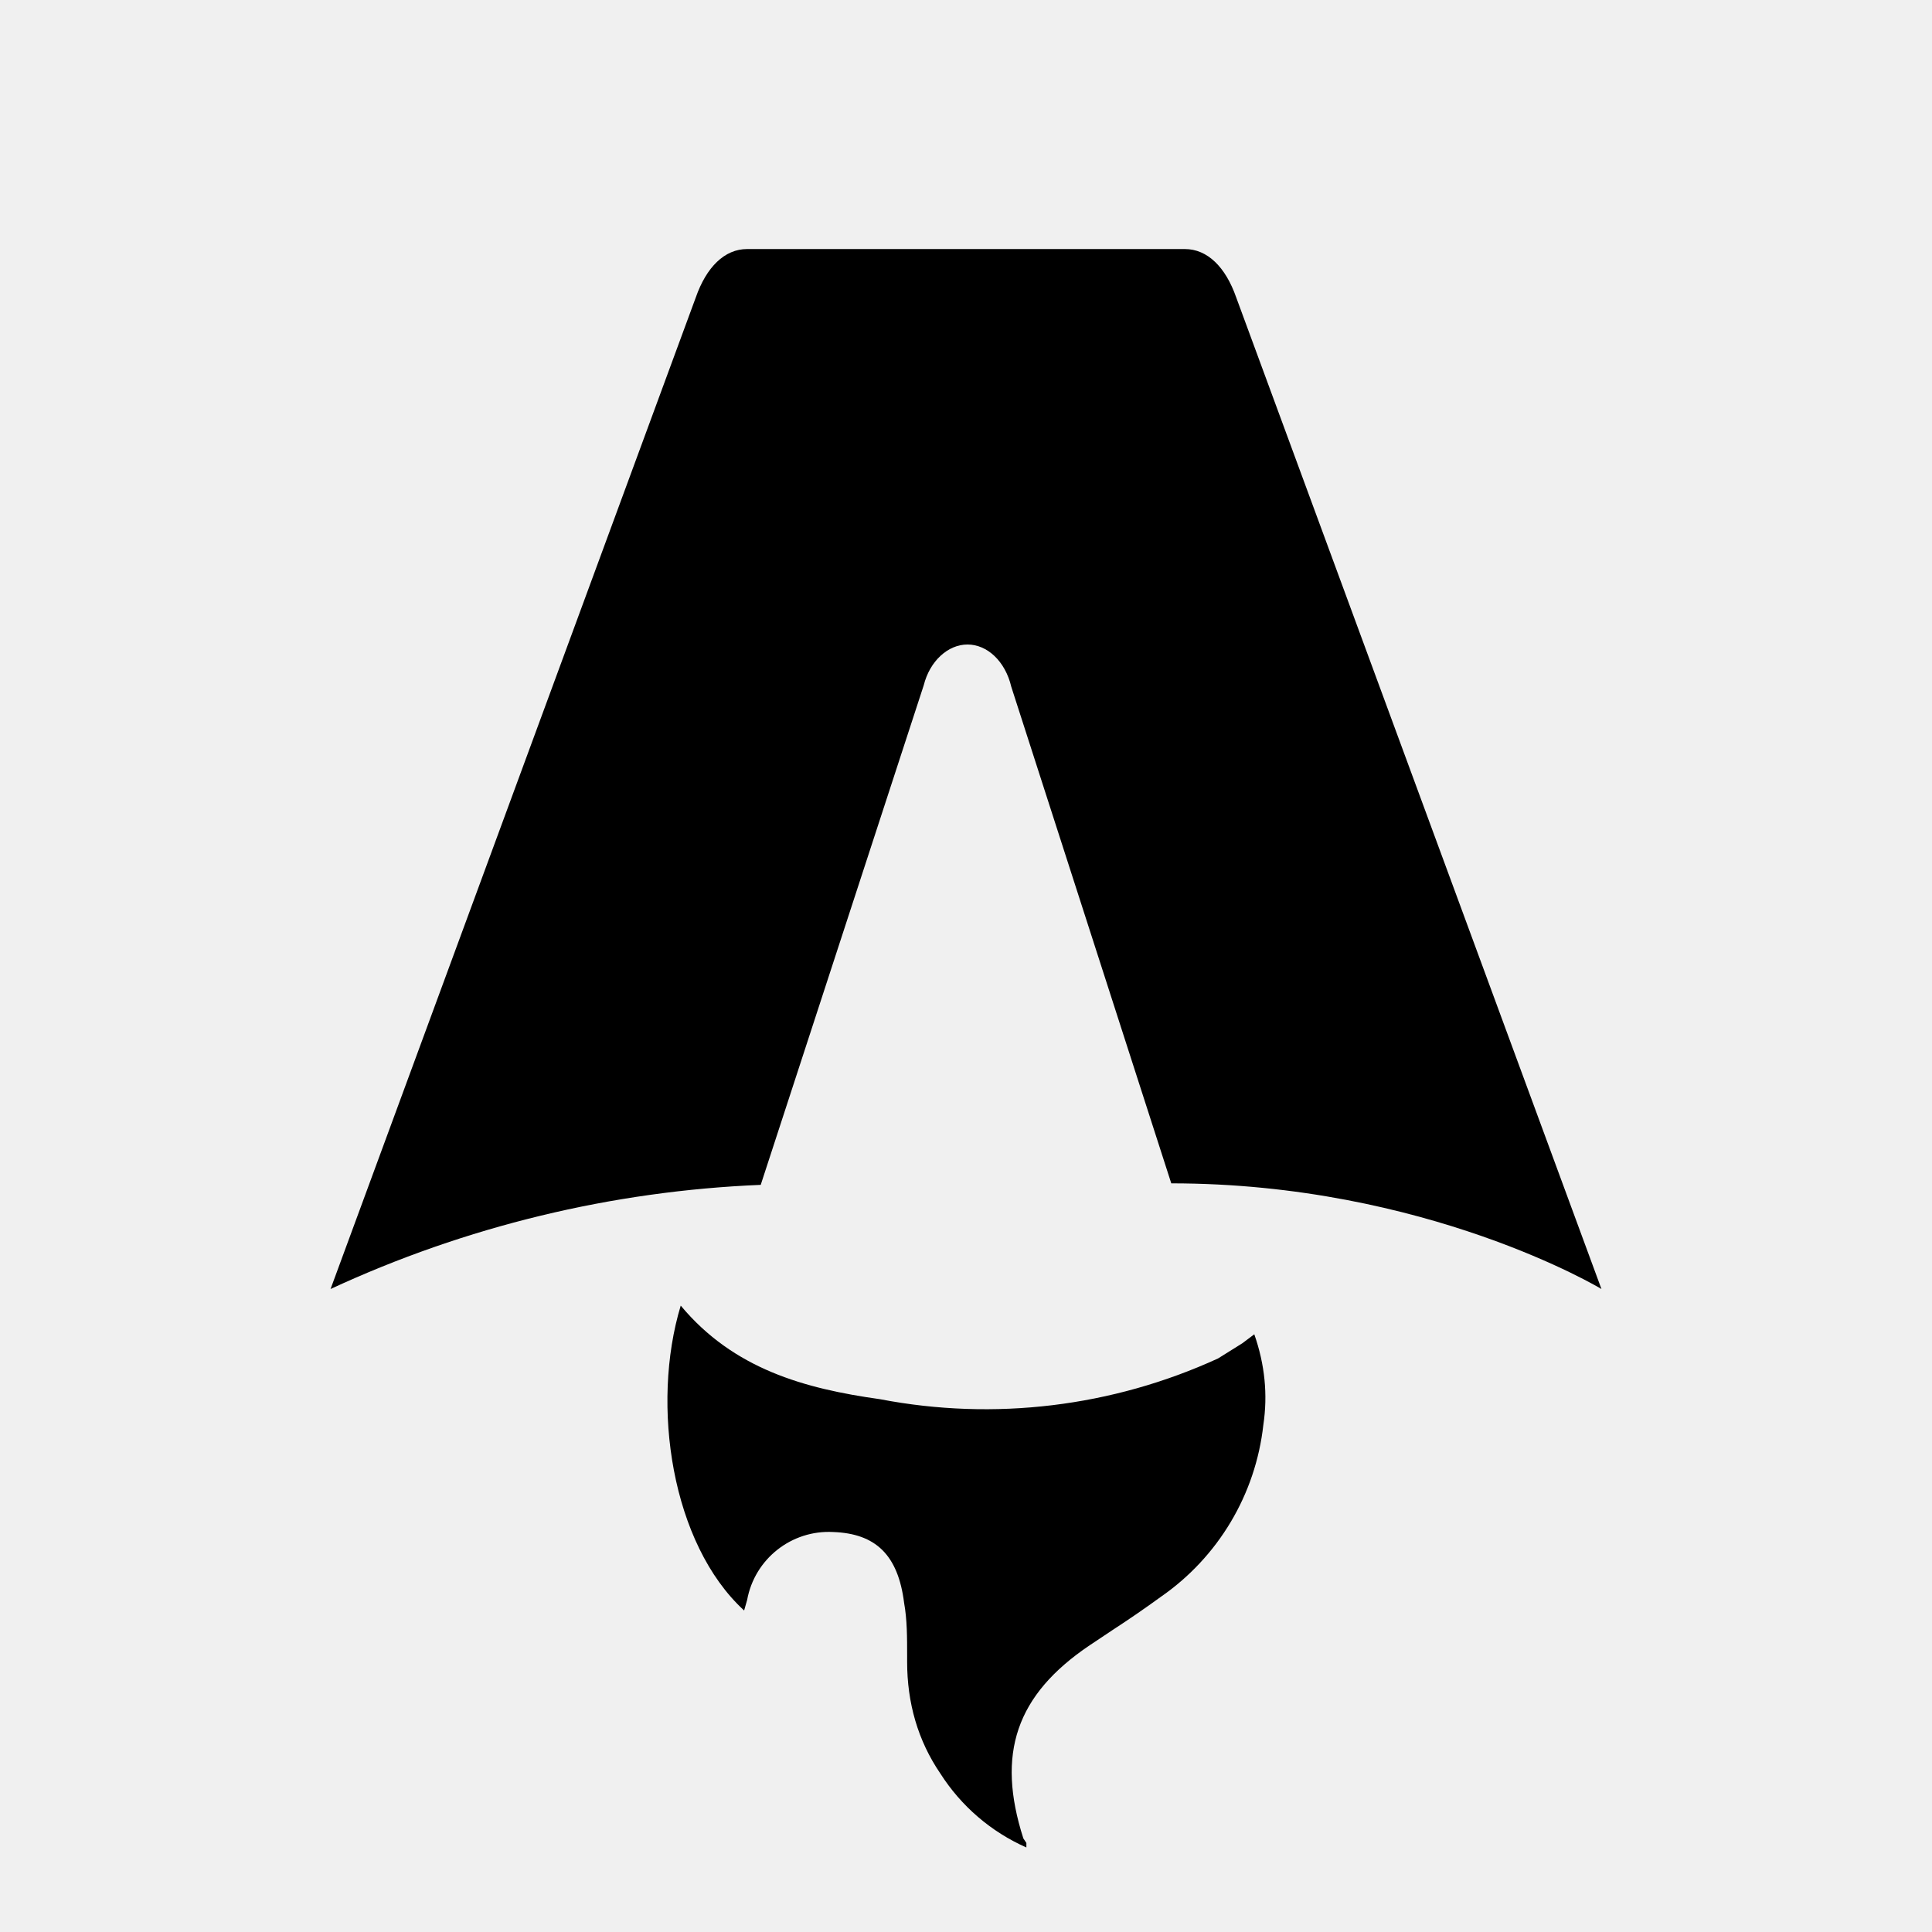
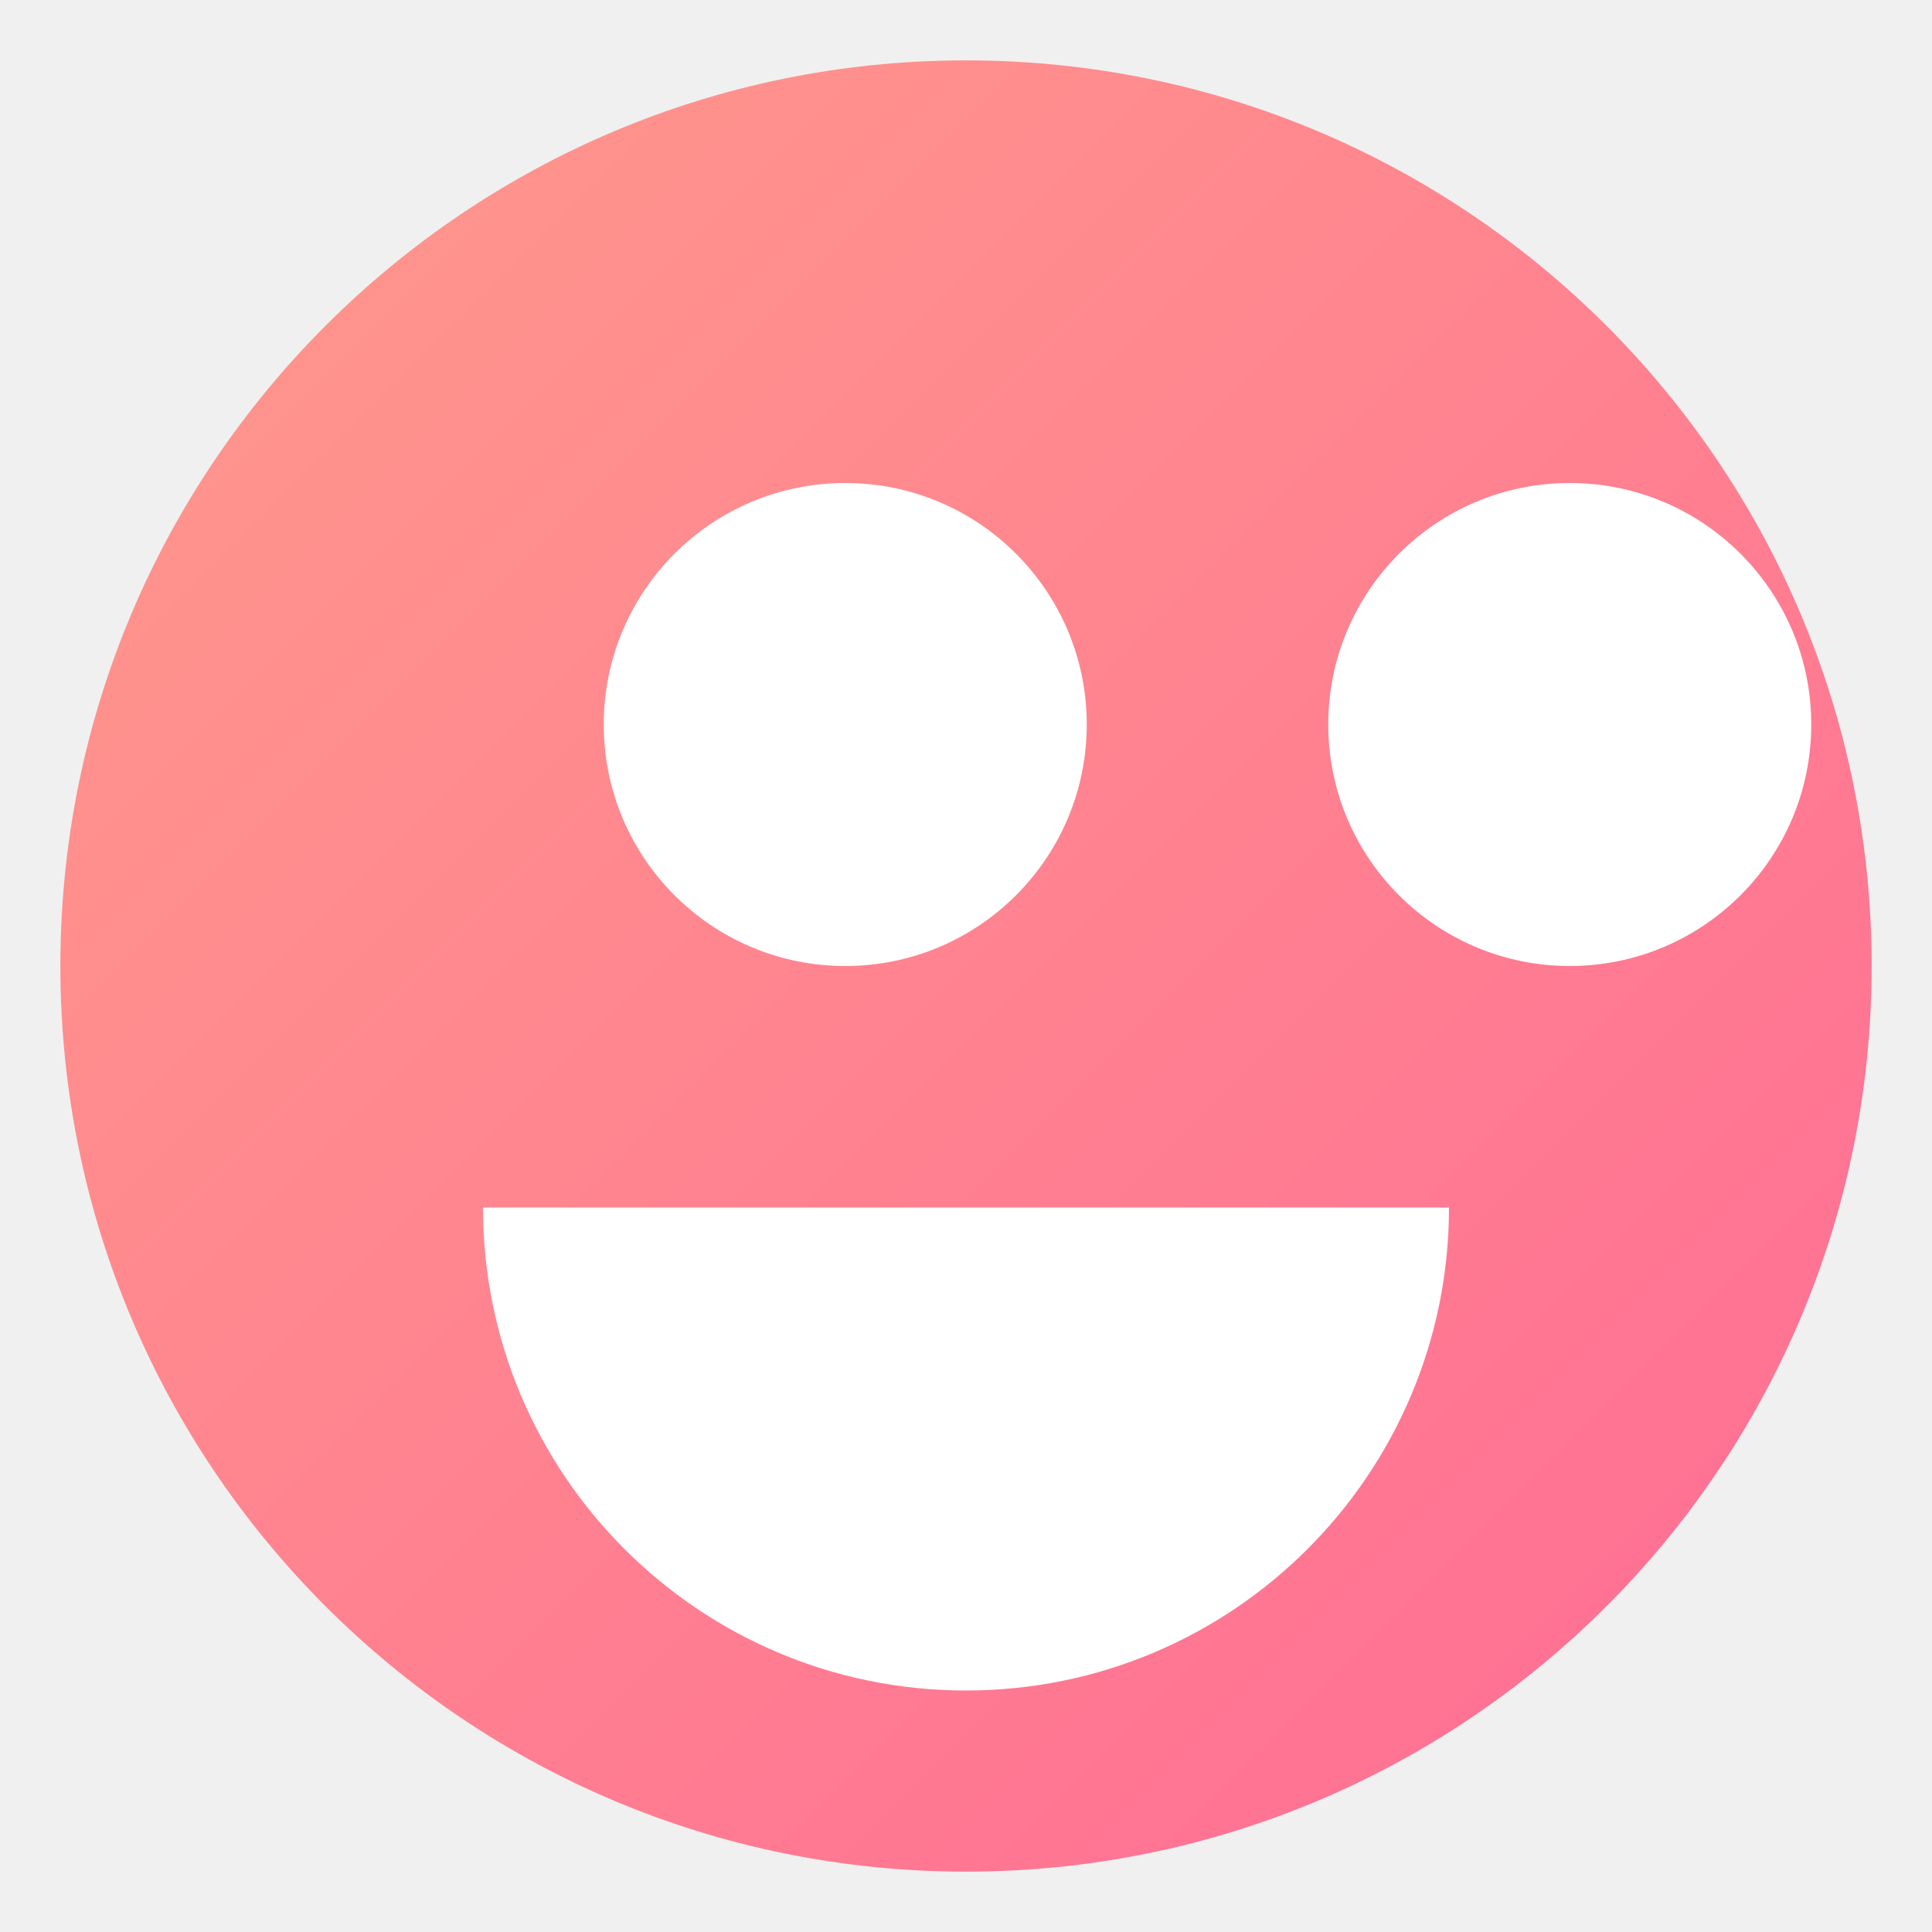
- <svg xmlns="http://www.w3.org/2000/svg" fill="none" viewBox="0 0 128 128">
-   <path d="M50.4 78.5a75.1 75.1 0 0 0-28.5 6.9l24.2-65.7c.7-2 1.9-3.2 3.4-3.2h29c1.5 0 2.7 1.2 3.4 3.2l24.2 65.7s-11.6-7-28.5-7L67 45.5c-.4-1.7-1.6-2.8-2.9-2.8-1.3 0-2.5 1.1-2.9 2.7L50.4 78.5Zm-1.1 28.2Zm-4.2-20.2c-2 6.6-.6 15.8 4.2 20.2a17.5 17.5 0 0 1 .2-.7 5.5 5.5 0 0 1 5.7-4.5c2.8.1 4.3 1.5 4.7 4.7.2 1.1.2 2.3.2 3.5v.4c0 2.7.7 5.2 2.2 7.4a13 13 0 0 0 5.7 4.9v-.3l-.2-.3c-1.8-5.6-.5-9.5 4.4-12.8l1.5-1a73 73 0 0 0 3.2-2.2 16 16 0 0 0 6.8-11.4c.3-2 .1-4-.6-6l-.8.6-1.6 1a37 37 0 0 1-22.4 2.7c-5-.7-9.7-2-13.2-6.2Z" />
+ <svg xmlns="http://www.w3.org/2000/svg" viewBox="0 0 128 128">
+   <defs>
+     <linearGradient id="gradient" x1="0%" y1="0%" x2="100%" y2="100%">
+       <stop offset="0%" stop-color="#FF9A8B" />
+       <stop offset="100%" stop-color="#FF6B95" />
+     </linearGradient>
+   </defs>
+   <circle cx="64" cy="64" r="60" fill="url(#gradient)" />
+   <path d="M40 48c0-8.837 7.163-16 16-16s16 7.163 16 16c0 8.837-7.163 16-16 16S40 56.837 40 48zm48 0c0-8.837 7.163-16 16-16s16 7.163 16 16c0 8.837-7.163 16-16 16s-16-7.163-16-16zm-56 32c0 17.673 14.327 32 32 32 17.673 0 32-14.327 32-32H32z" fill="white" />
  <style>
-         path { fill: #000; }
-         @media (prefers-color-scheme: dark) {
-             path { fill: #FFF; }
-         }
-     </style>
+     @media (prefers-color-scheme: dark) {
+       circle { fill: url(#gradient); }
+       path { fill: white; }
+     }
+     @media (prefers-color-scheme: light) {
+       circle { fill: url(#gradient); }
+       path { fill: white; }
+     }
+   </style>
</svg>
